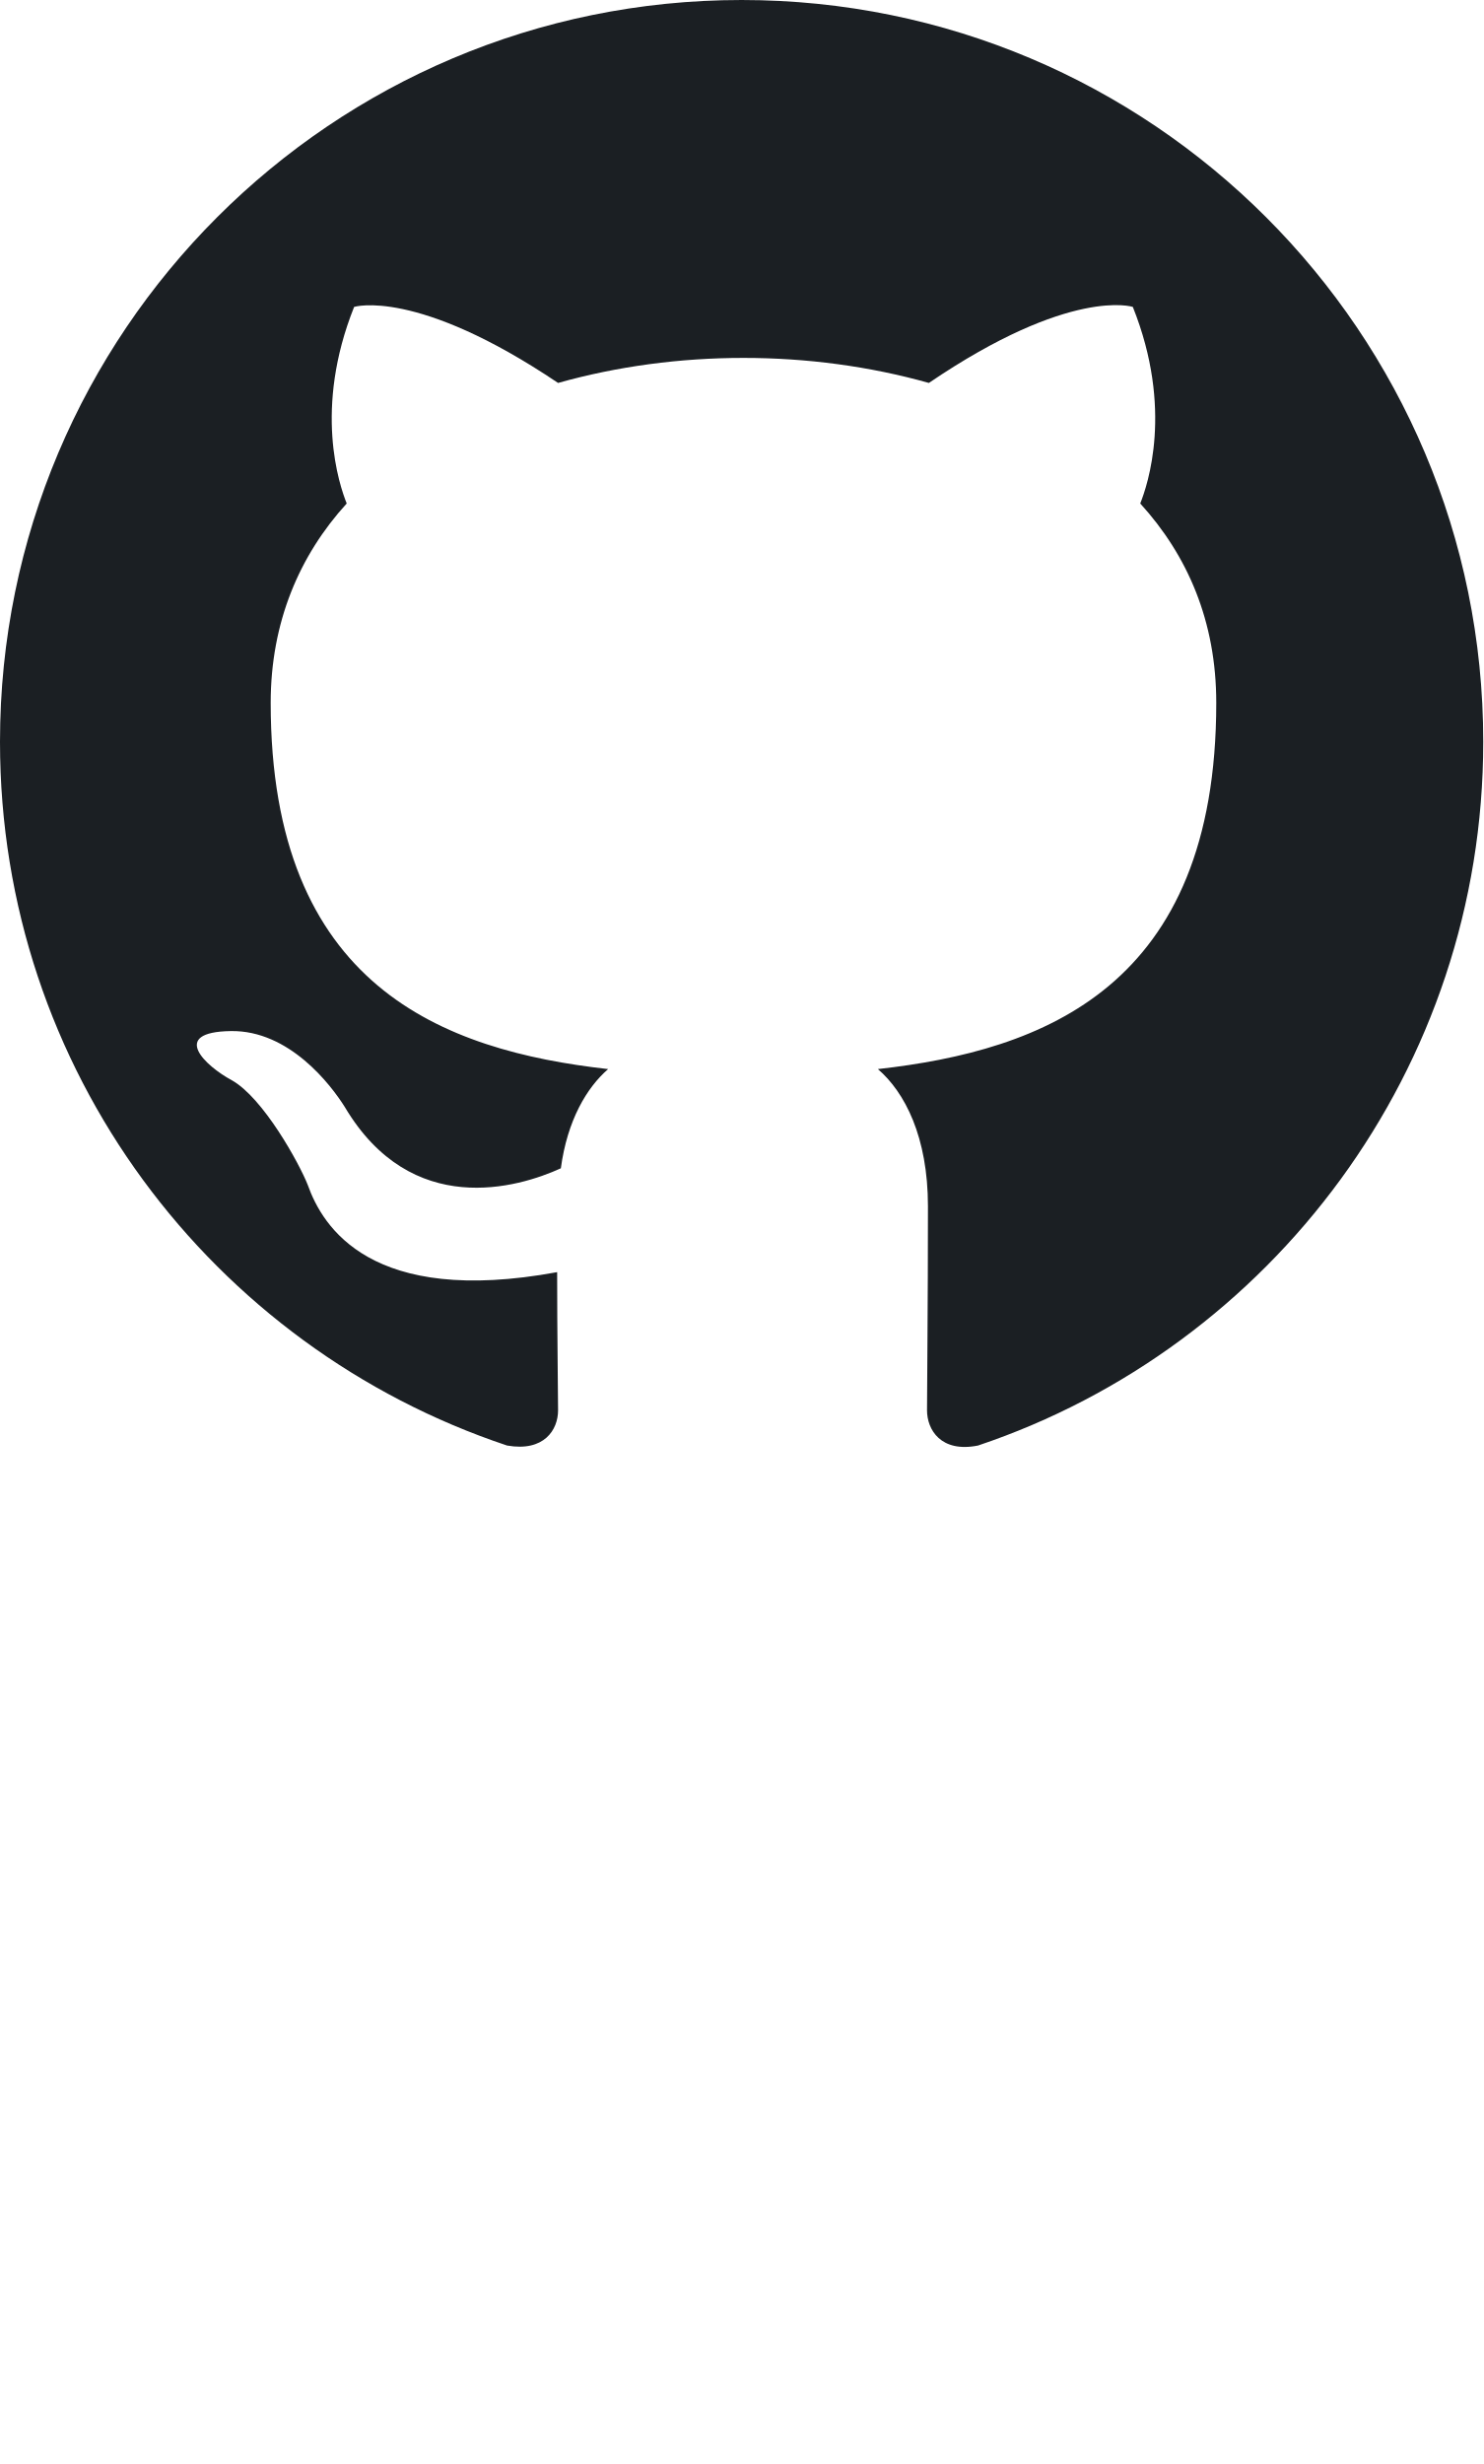
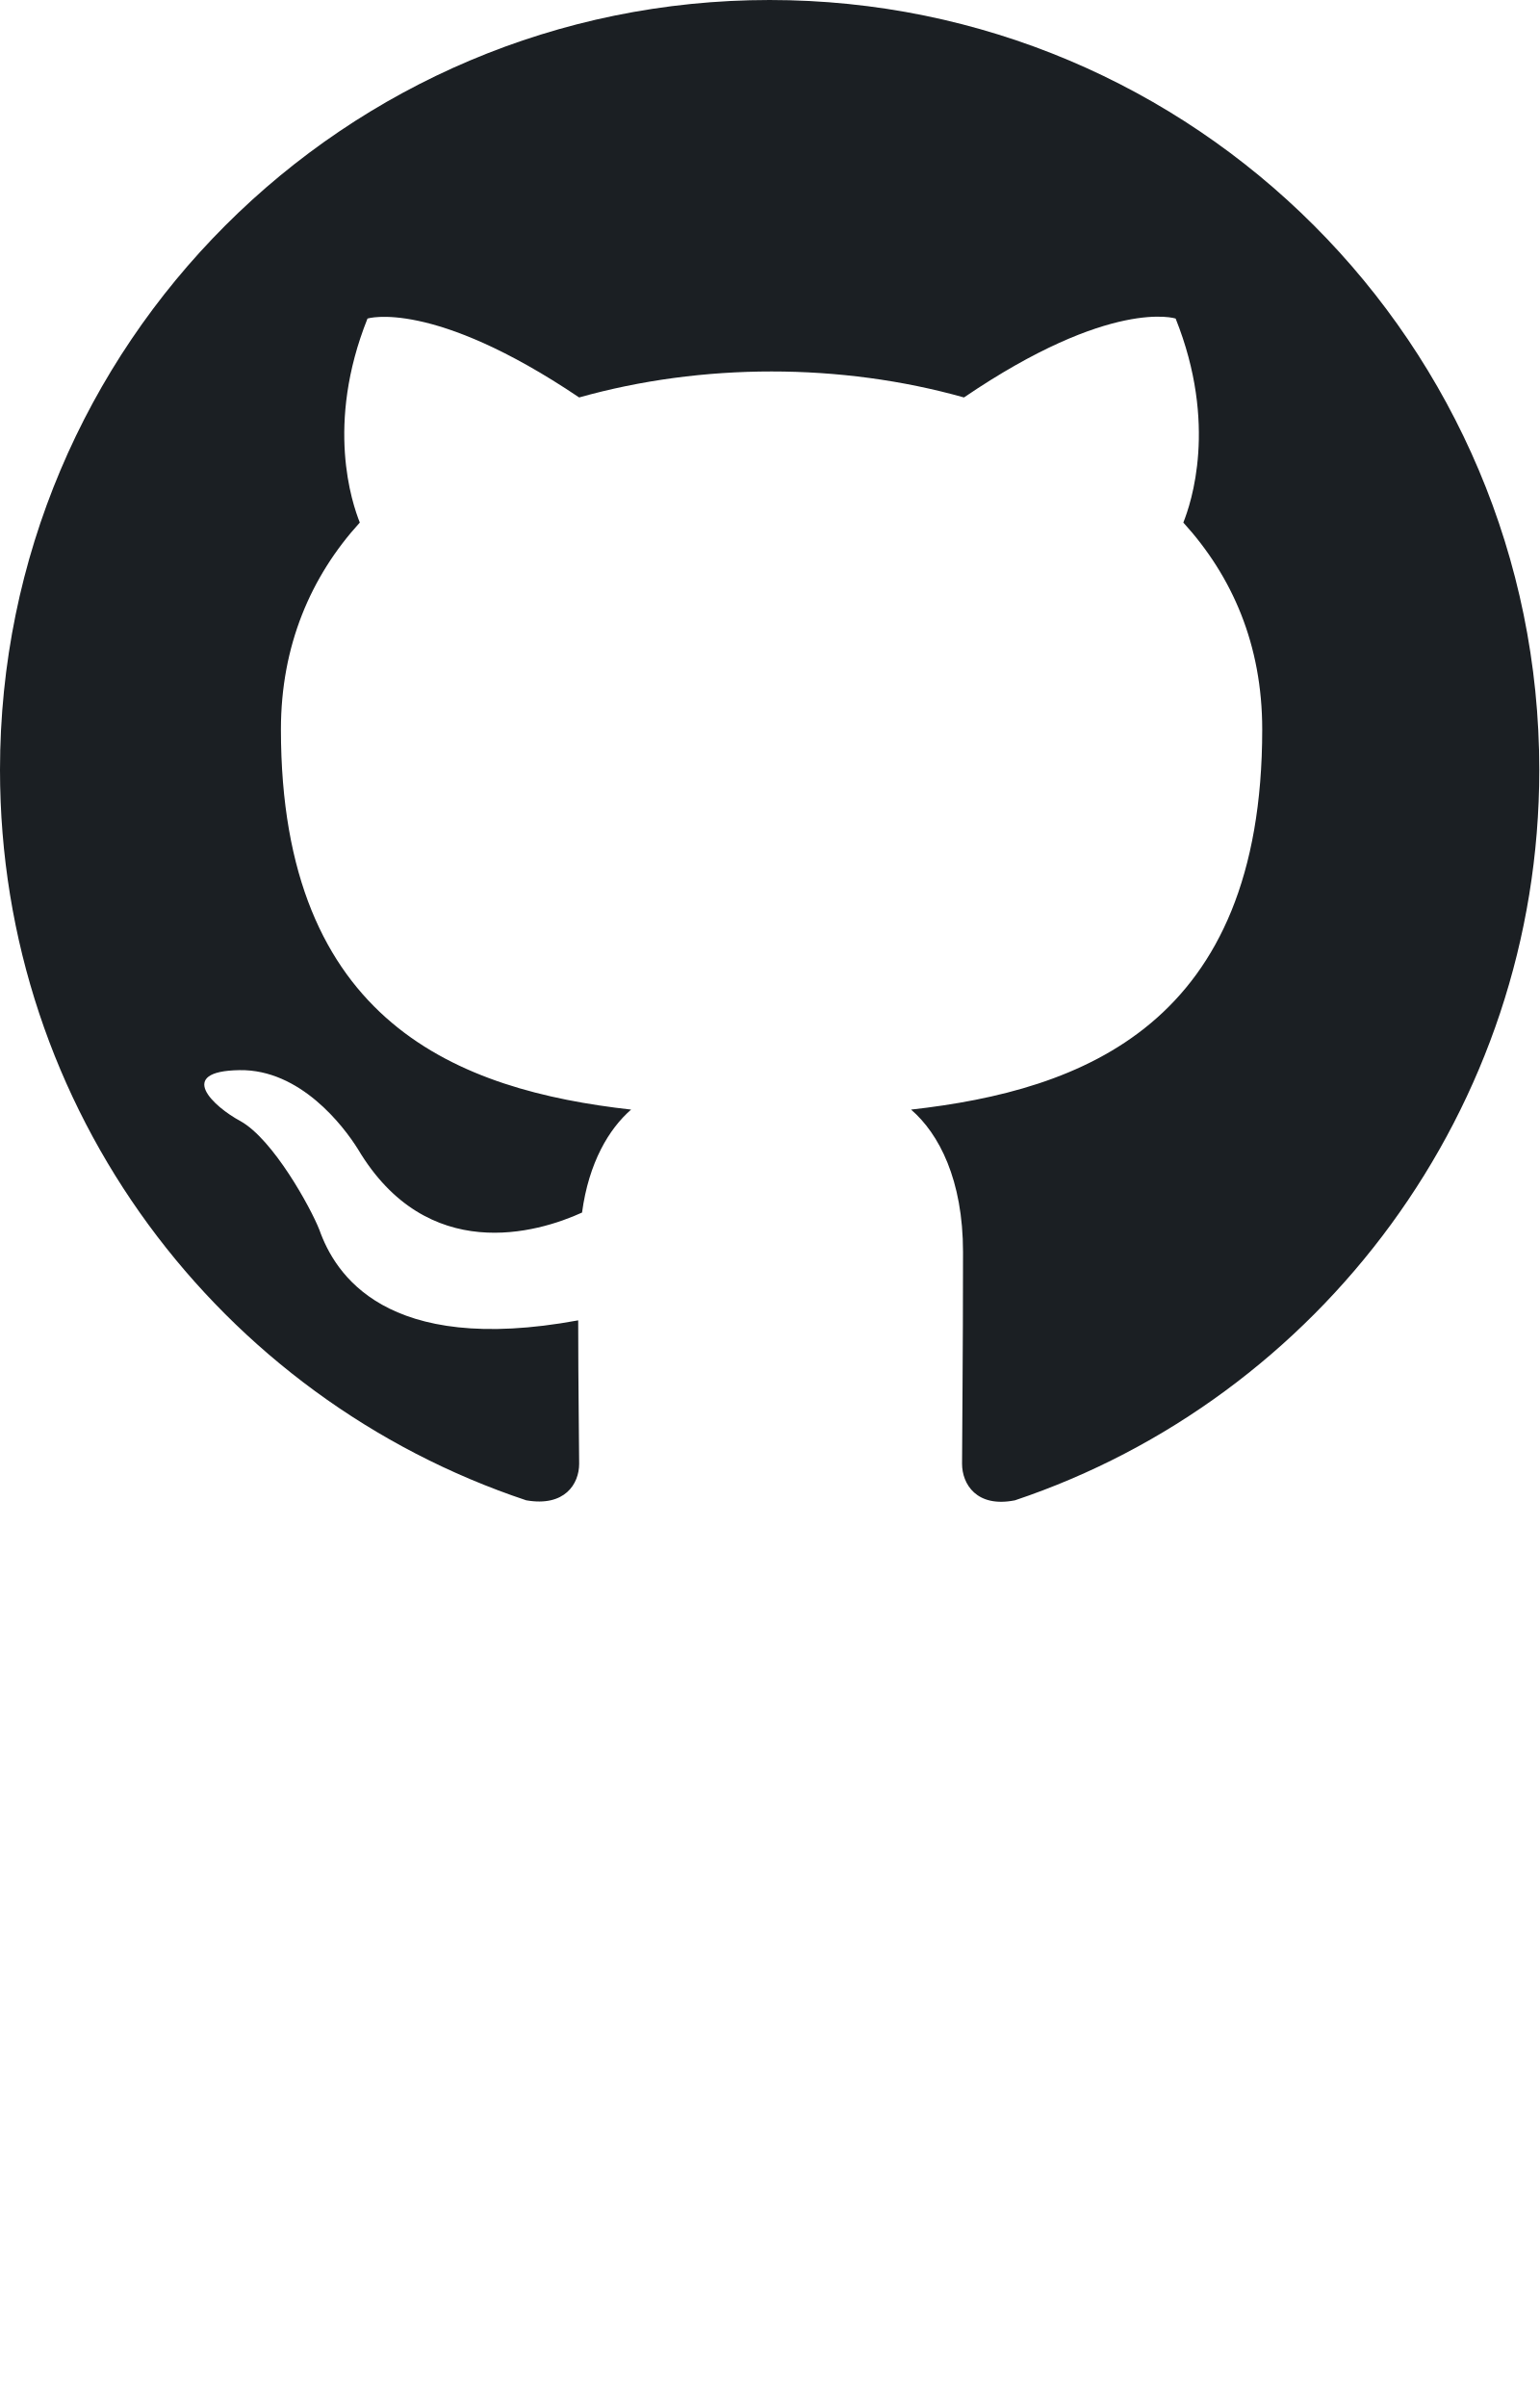
- <svg xmlns="http://www.w3.org/2000/svg" style="fill:none" version="1.1" viewBox="0 0 1024 1700.738">
+ <svg xmlns="http://www.w3.org/2000/svg" style="fill:none" version="1.1" viewBox="0 0 1024 1600.738">
  <path style="fill:#1b1f23;clip-rule:evenodd;fill-rule:evenodd" d="m512 0c-282.88 0-512 229.12-512 512 0 226.56 146.56 417.92 350.08 485.76 25.6 4.48 35.2-10.88 35.2-24.32 0-12.16-.64-52.48-.64-95.36-128.64 23.68-161.92-31.36-172.16-60.16-5.76-14.72-30.72-60.16-52.48-72.32-17.92-9.6-43.52-33.28-.64-33.92 40.32-.64 69.12 37.12 78.72 52.48 46.08 77.44 119.68 55.68 149.12 42.24 4.48-33.28 17.92-55.68 32.64-68.48-113.92-12.8-232.96-56.96-232.96-252.8 0-55.68 19.84-101.76 52.48-137.6-5.12-12.8-23.04-65.28 5.12-135.68 0 0 42.88-13.44 140.8 52.48 40.96-11.52 84.48-17.28 128-17.28s87.04 5.76 128 17.28c97.92-66.56 140.8-52.48 140.8-52.48 28.16 70.4 10.24 122.88 5.12 135.68 32.64 35.84 52.48 81.28 52.48 137.6 0 196.48-119.68 240-233.6 252.8 18.56 16 34.56 46.72 34.56 94.72 0 68.48-.64 123.52-.64 140.8 0 13.44 9.6 29.44 35.2 24.32 202.24-67.84 348.8-259.84 348.8-485.76 0-282.88-229.12-512-512-512z" />
</svg>
